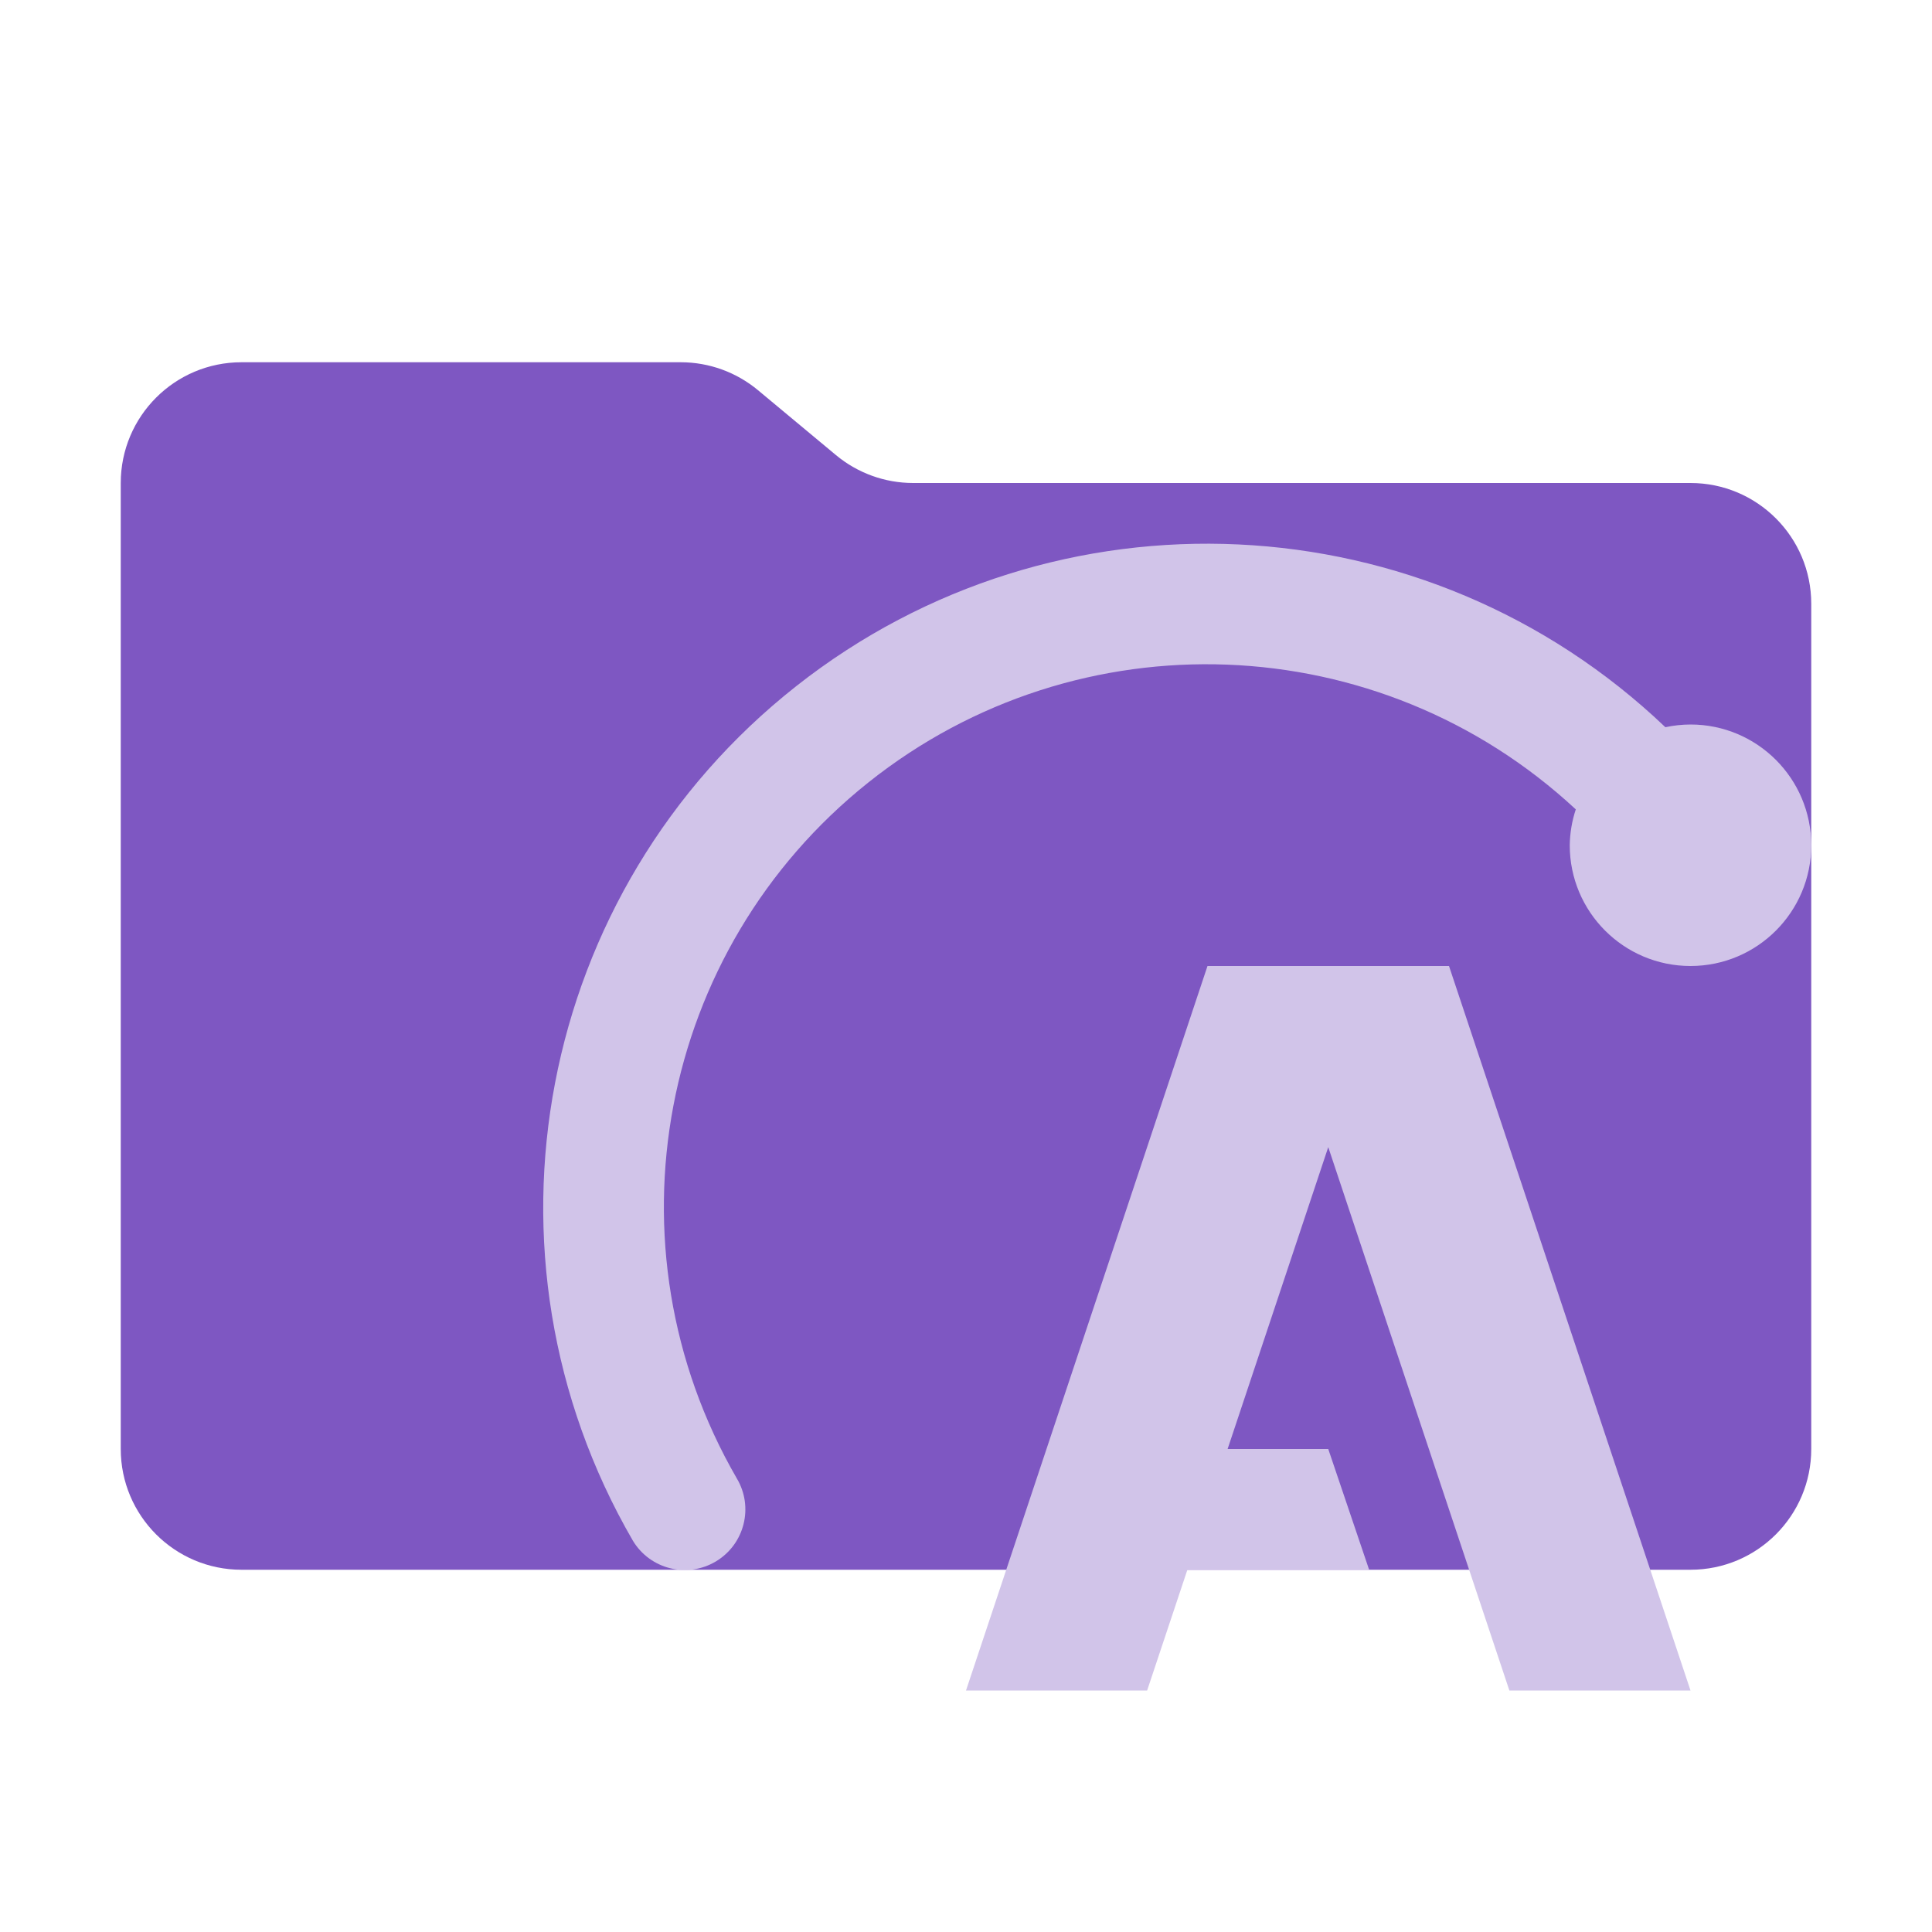
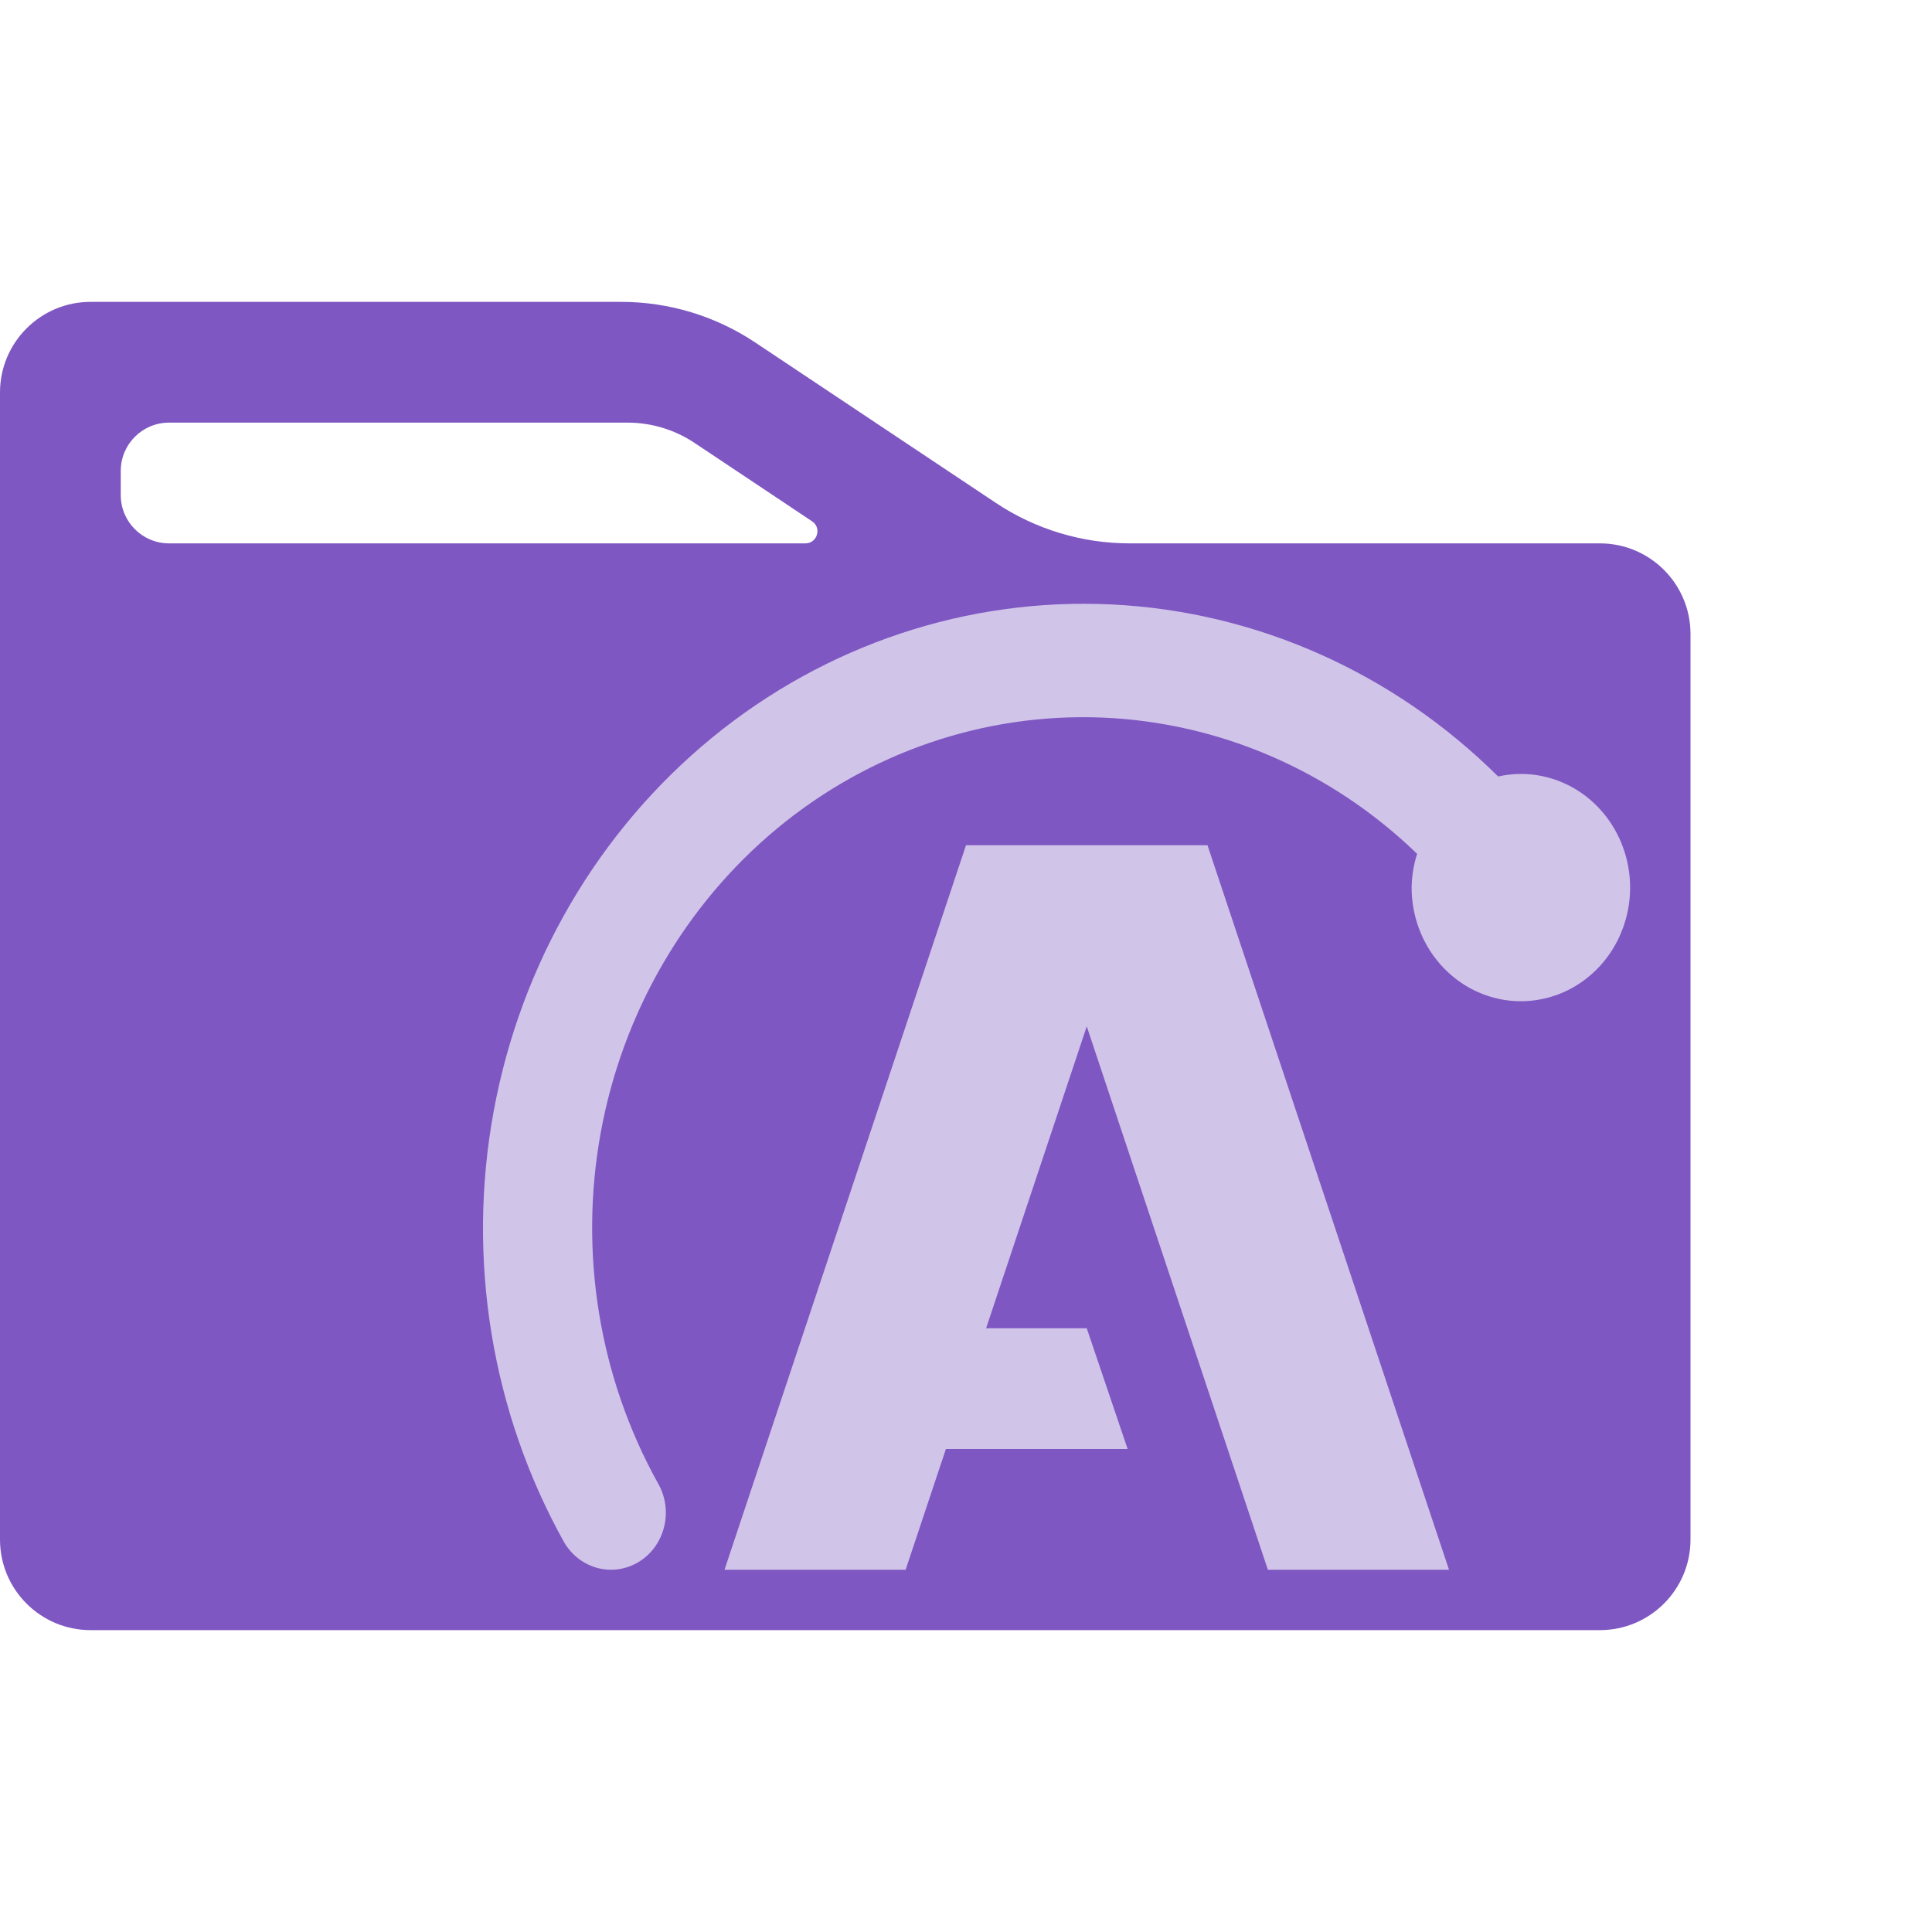
- <svg xmlns="http://www.w3.org/2000/svg" viewBox="0 0 32 32">
-   <path fill="#7e57c2" d="m13.844 7.536-1.288-1.072A2 2 0 0 0 11.276 6H4a2 2 0 0 0-2 2v16a2 2 0 0 0 2 2h24a2 2 0 0 0 2-2V10a2 2 0 0 0-2-2H15.124a2 2 0 0 1-1.28-.464Z" />
-   <path fill="#d1c4e9" d="M25 28h3l-4-12h-4l-4 12h3l.667-2h3.01L22 24h-1.667L22 19l3 9z" />
-   <path fill="#d1c4e9" d="M28 12a2.005 2.005 0 0 0-.416.045 10.996 10.996 0 0 0-17.102 13.473 1.003 1.003 0 0 0 1.72-1.034A8.986 8.986 0 0 1 26.1 13.406 1.978 1.978 0 0 0 26 14a2 2 0 1 0 2-2Z" />
+ <svg xmlns="http://www.w3.org/2000/svg" width="32" height="32" viewBox="0 0 32 32" fill="none">
+   <path d="M18.711 9C17.921 9 17.149 8.766 16.492 8.328L12.508 5.672C11.851 5.234 11.079 5 10.289 5H1.5C0.672 5 1.7324e-06 5.672 3.8147e-06 6.5L5.15723e-05 25.5C5.36546e-05 26.328 0.672 27 1.5 27H26.5C27.328 27 28 26.328 28 25.5V10.5C28 9.672 27.328 9 26.5 9H18.711ZM13.45 8.634C13.615 8.743 13.537 9 13.339 9H2.8C2.358 9 2 8.642 2 8.2V7.8C2 7.358 2.358 7 2.8 7H10.394C10.789 7 11.175 7.117 11.504 7.336L13.45 8.634Z" fill="#7E57C2" />
+   <path d="M21 26H24L20 14H16L12 26H15L15.667 24H18.677L18 22H16.333L18 17L21 26Z" fill="#D1C4E9" />
+   <path d="M25.191 12.819C25.064 12.819 24.938 12.833 24.814 12.861C23.081 11.141 20.81 10.129 18.418 10.012C16.026 9.894 13.673 10.678 11.792 12.22C9.911 13.762 8.627 15.958 8.177 18.405C7.727 20.853 8.141 23.387 9.342 25.542C9.467 25.757 9.667 25.911 9.901 25.972C10.135 26.032 10.382 25.994 10.588 25.865C10.795 25.736 10.943 25.527 11.001 25.284C11.06 25.041 11.023 24.784 10.899 24.569C9.924 22.815 9.588 20.756 9.949 18.765C10.311 16.775 11.348 14.986 12.87 13.723C14.393 12.461 16.3 11.809 18.246 11.885C20.191 11.962 22.046 12.763 23.472 14.142C23.414 14.322 23.384 14.511 23.381 14.701C23.381 15.073 23.487 15.437 23.686 15.747C23.885 16.056 24.168 16.298 24.498 16.44C24.829 16.583 25.193 16.62 25.544 16.547C25.895 16.475 26.217 16.295 26.47 16.032C26.723 15.769 26.895 15.433 26.965 15.068C27.035 14.703 26.999 14.325 26.862 13.981C26.725 13.637 26.493 13.343 26.196 13.136C25.898 12.929 25.549 12.819 25.191 12.819Z" fill="#D1C4E9" />
</svg>
